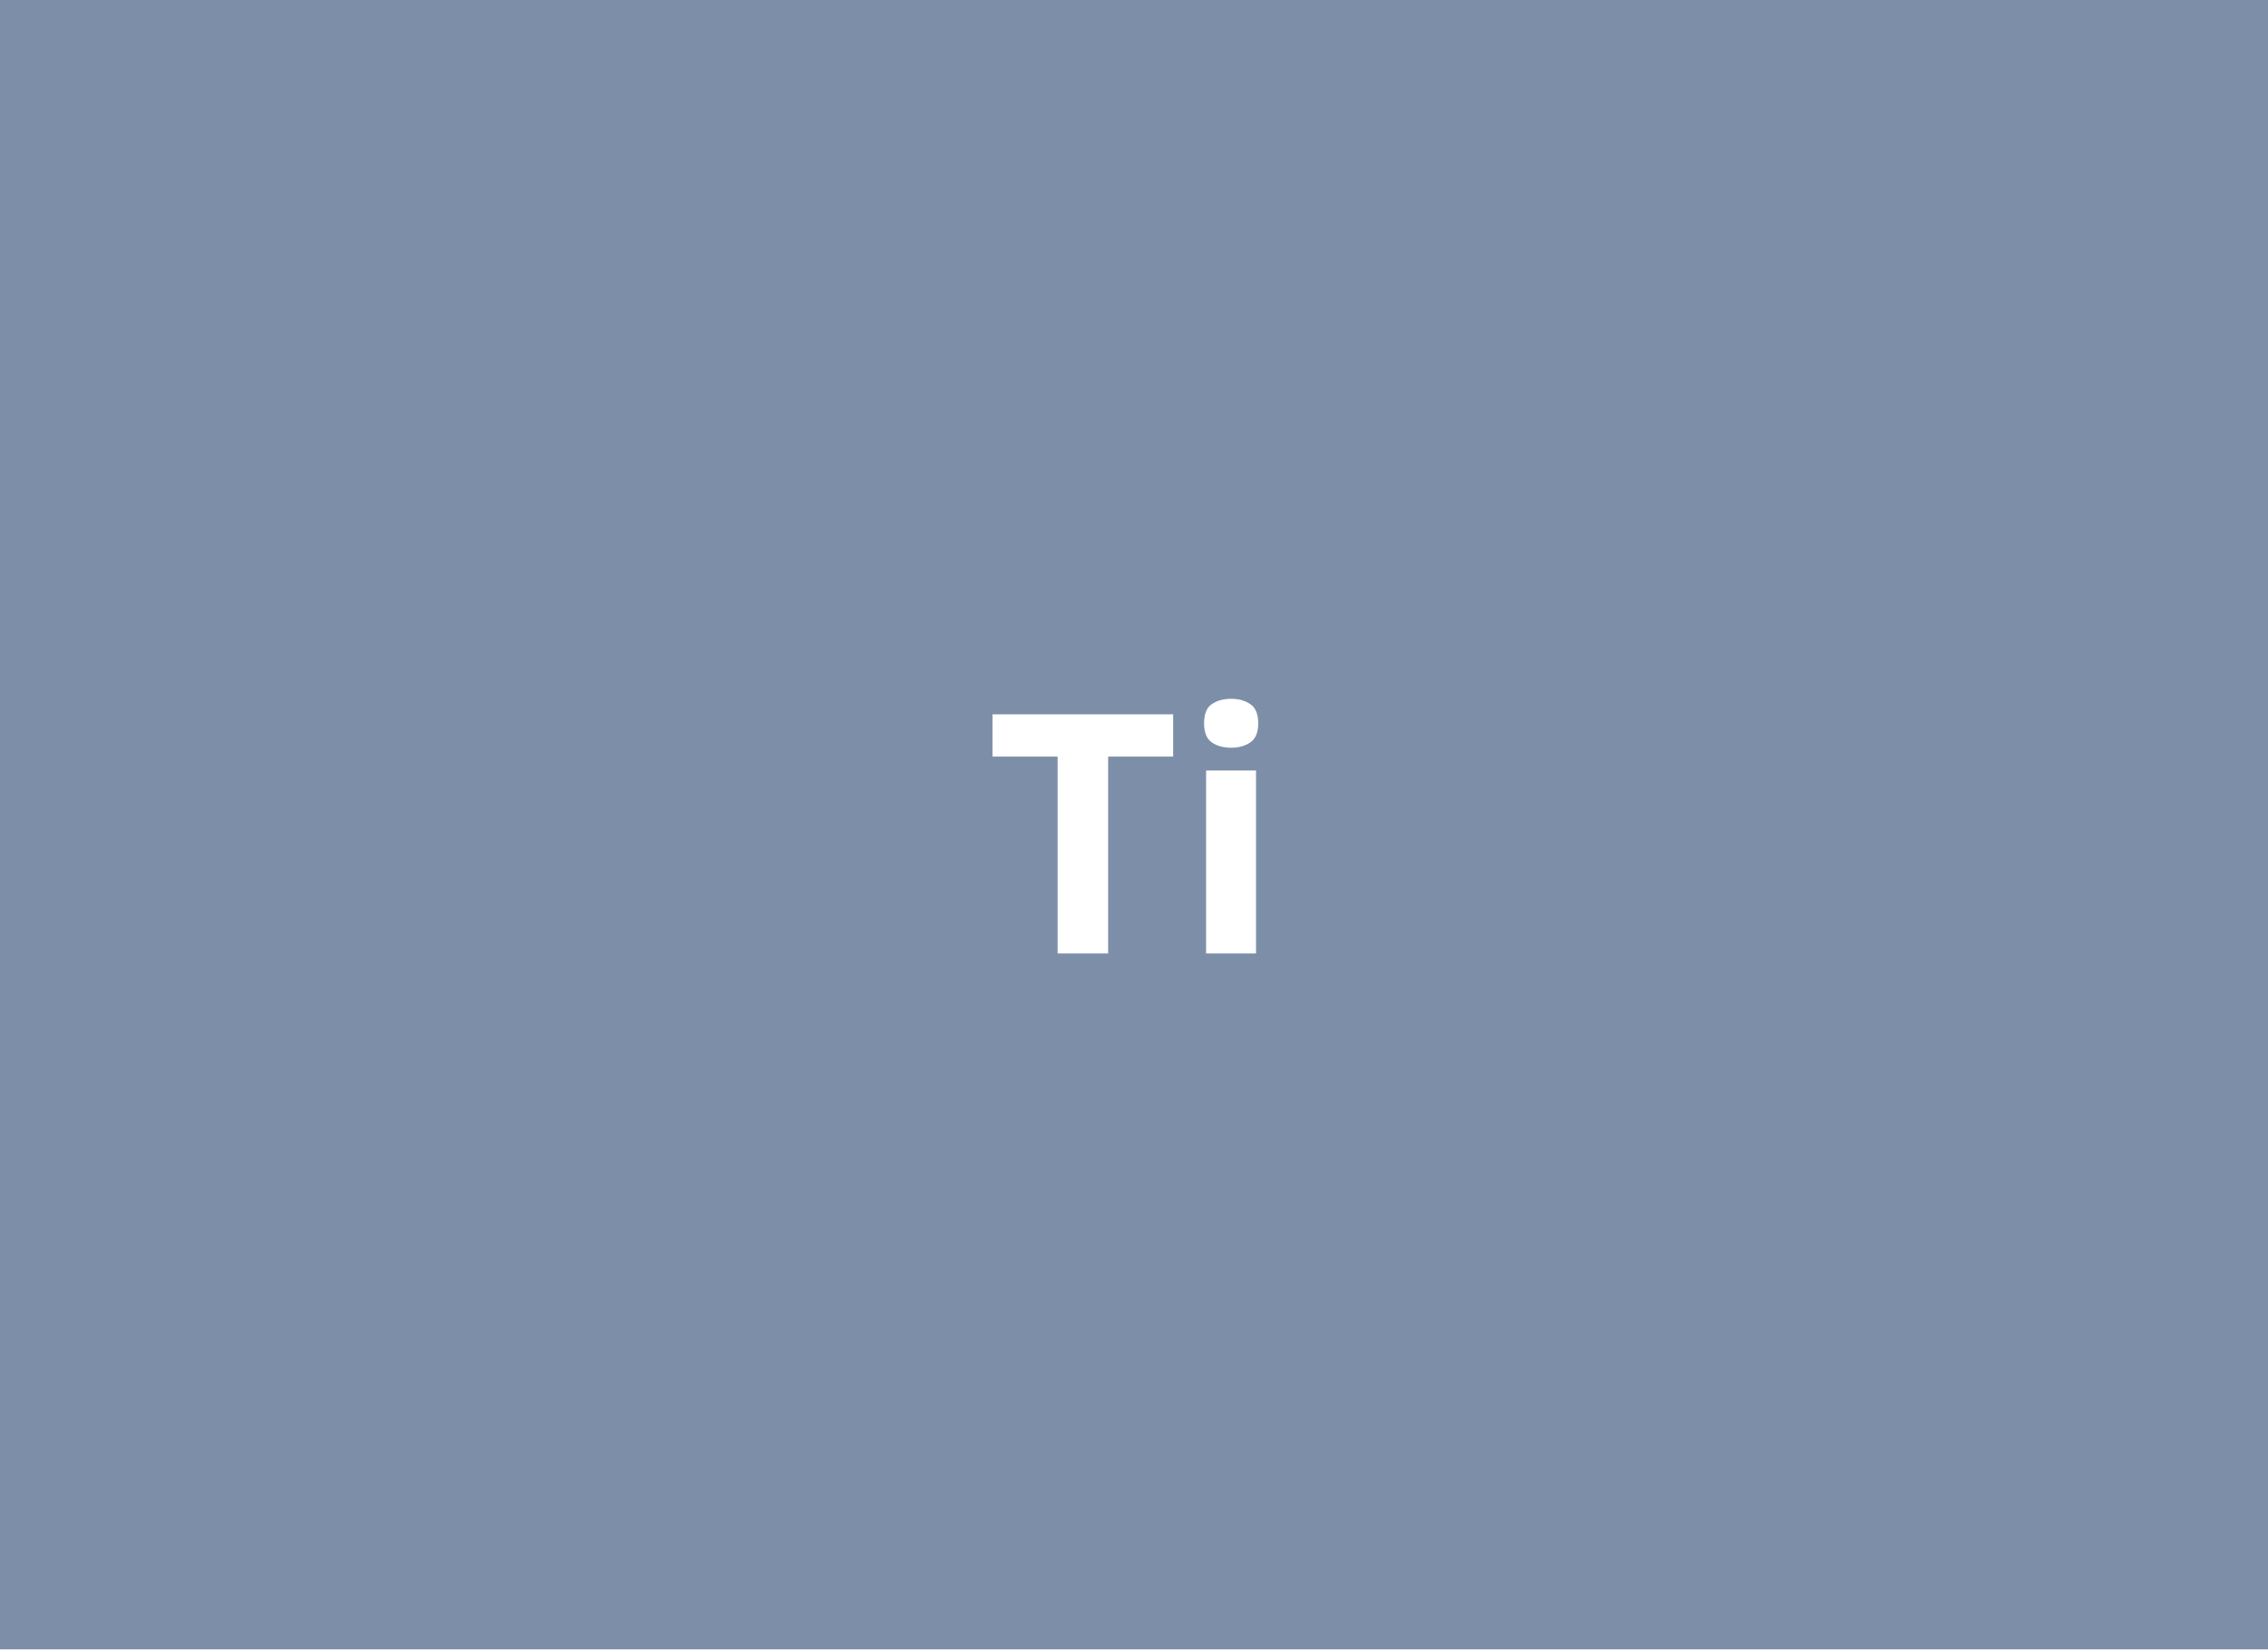
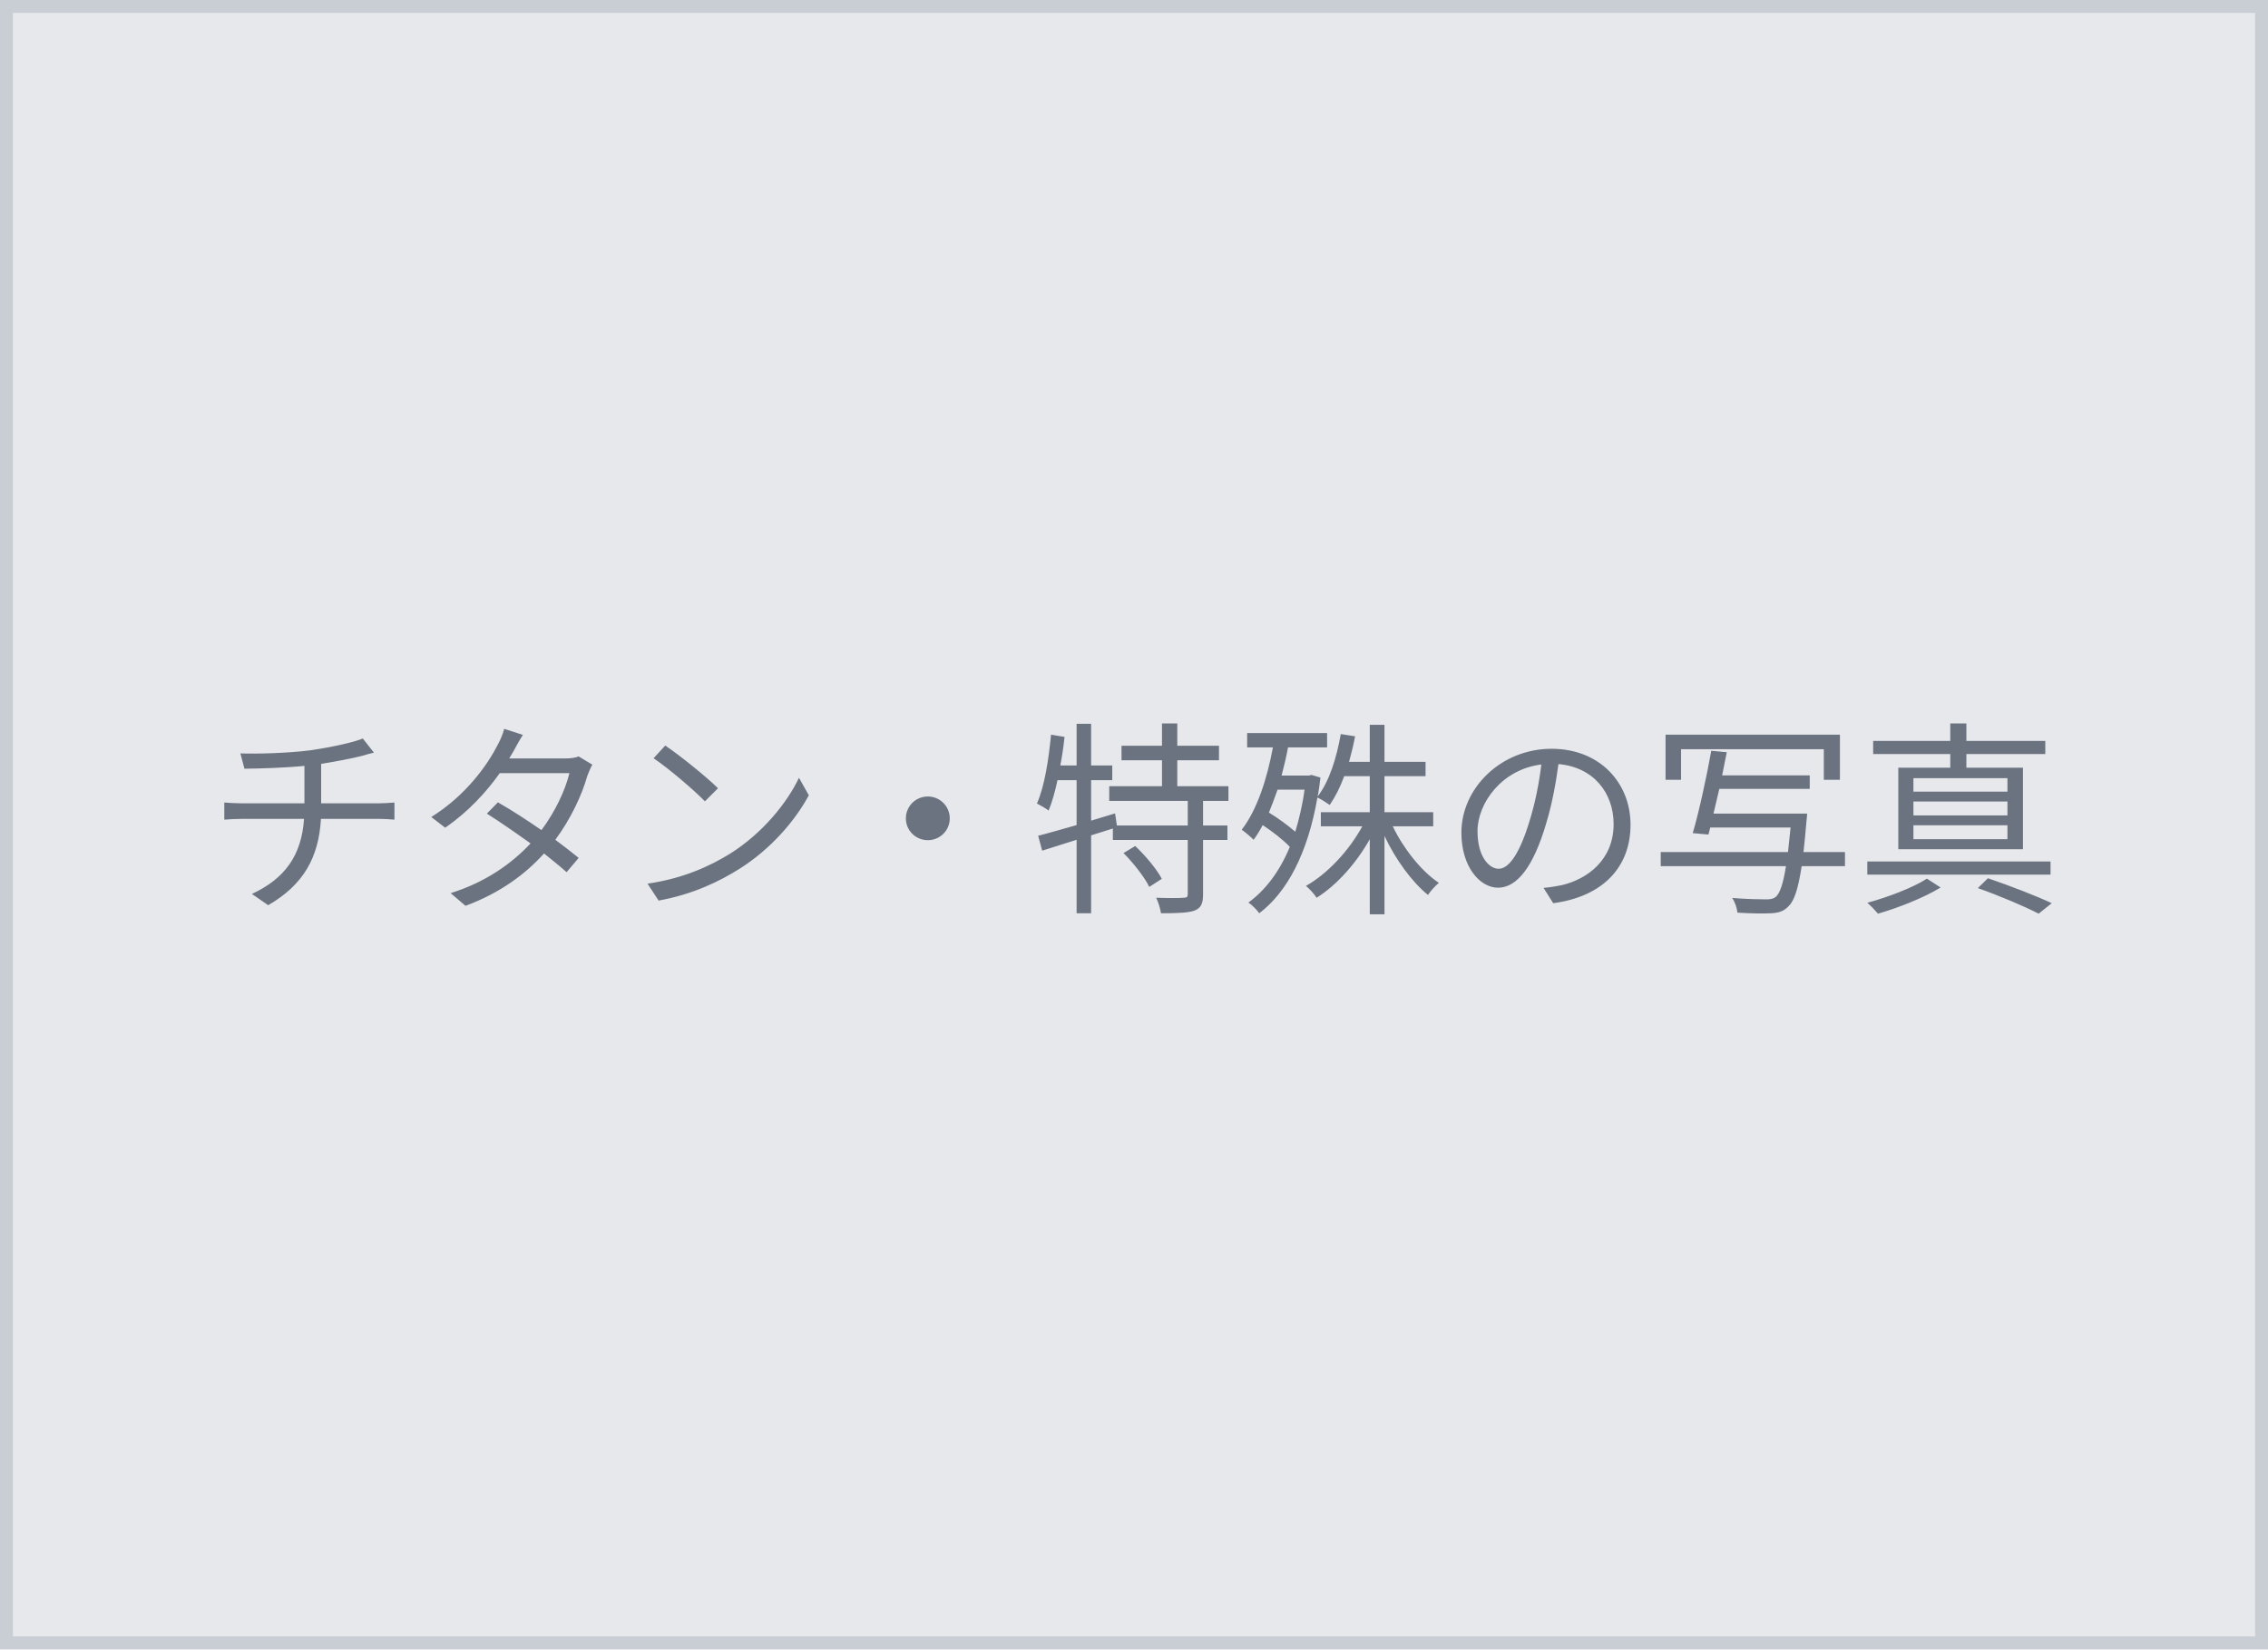
<svg xmlns="http://www.w3.org/2000/svg" viewBox="0 0 176 128" width="176" height="128">
-   <rect width="176" height="128" fill="#7d8fa8" />
-   <text x="88" y="74" text-anchor="middle" font-family="sans-serif" font-size="26" font-weight="700" fill="#fff">Ti</text>
+   <rect width="176" height="128" fill="#e6e8eb" />
+   <rect x="0.5" y="0.5" width="175" height="127" fill="none" stroke="#c9ced5" />
+   <text x="88.0" y="64.0" text-anchor="middle" dominant-baseline="middle" font-family="sans-serif" font-size="16" fill="#6b7280">チタン・特殊の写真</text>
</svg>
